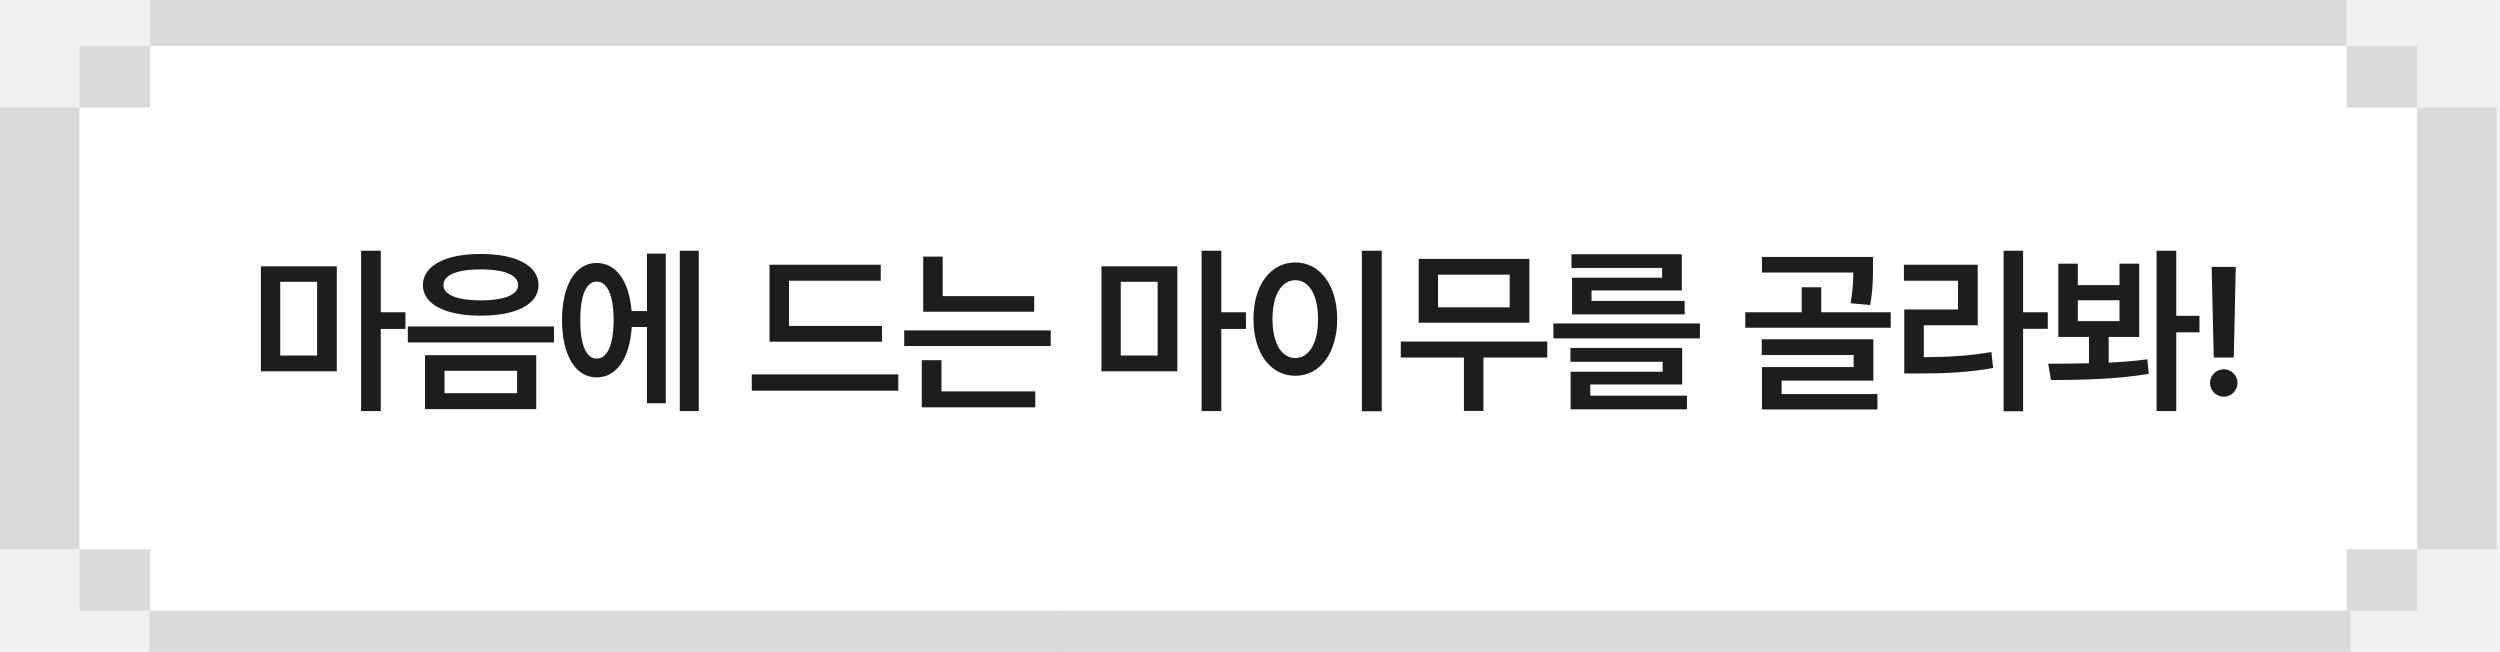
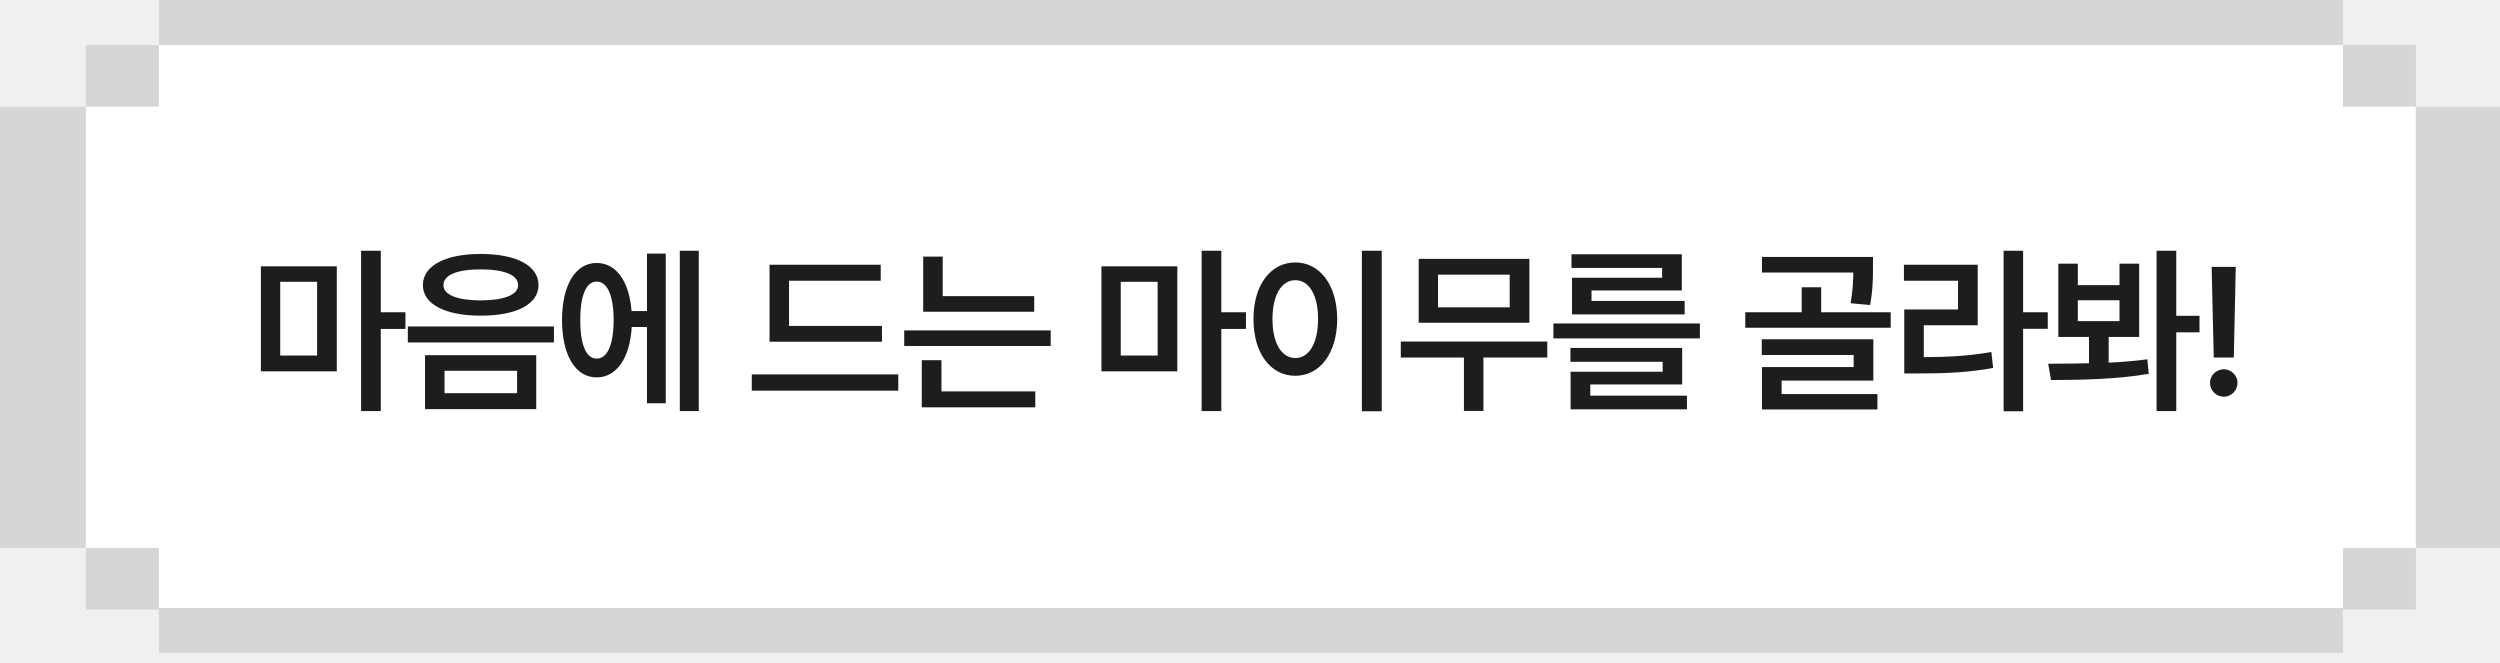
- <svg xmlns="http://www.w3.org/2000/svg" width="234" height="61" viewBox="0 0 234 61" fill="none">
-   <rect x="14.063" width="205.565" height="4.314" fill="#DADADA" />
-   <rect x="99" y="57" width="121" height="4" fill="#DADADA" />
-   <rect x="14" y="57" width="85" height="4" fill="#DADADA" />
-   <rect x="219.628" y="4.314" width="6.618" height="5.752" fill="#DADADA" />
-   <rect x="219.628" y="51.41" width="6.618" height="5.752" fill="#DADADA" />
-   <rect x="7.445" y="4.314" width="6.618" height="5.752" fill="#DADADA" />
-   <rect x="7.445" y="51.41" width="6.618" height="5.752" fill="#DADADA" />
-   <rect y="10.066" width="7.445" height="41.344" fill="#DADADA" />
-   <rect x="226.246" y="10.066" width="7.445" height="41.344" fill="#DADADA" />
-   <rect x="14.063" y="4.314" width="205.565" height="52.848" fill="white" />
-   <rect x="7.445" y="10.066" width="11.581" height="41.344" fill="white" />
-   <rect x="214.665" y="10.066" width="11.581" height="41.344" fill="white" />
+ <svg xmlns="http://www.w3.org/2000/svg" width="234" height="62" viewBox="0 0 234 62" fill="none">
+   <path d="M219.298 0H14.875V4.219H219.298V0Z" fill="#D6D6D6" />
+   <path d="M219.298 56.895H14.875V61.114H219.298V56.895Z" fill="#D6D6D6" />
+   <path d="M8.041 9.993H0V51.283H8.041V9.993Z" fill="#D6D6D6" />
+   <path d="M234 9.993H225.958V51.283H234V9.993Z" fill="#D6D6D6" />
+   <path d="M14.876 4.219H8.041V9.993H14.876V4.219Z" fill="#D6D6D6" />
+   <path d="M226.133 4.219H219.299V9.993H226.133V4.219Z" fill="#D6D6D6" />
+   <path d="M226.133 51.283H219.299V57.057H226.133V51.283Z" fill="#D6D6D6" />
+   <path d="M14.876 51.283H8.041V57.057H14.876V51.283Z" fill="#D6D6D6" />
+   <path d="M219.298 4.219H14.875V56.895H219.298V4.219Z" fill="white" />
+   <path d="M31.357 9.993H8.041V51.283H31.357V9.993Z" fill="white" />
+   <path d="M226.12 9.993H202.805V51.283H226.12V9.993Z" fill="white" />
  <path d="M31.524 24.931V34.759H24.418V24.931H31.524ZM26.228 33.281H29.681V26.375H26.228V33.281ZM33.798 38.477V23.47H35.641V29.23H37.949V30.791H35.641V38.477H33.798ZM44.995 23.769C48.315 23.769 50.399 24.856 50.407 26.69C50.399 28.483 48.315 29.554 44.995 29.546C41.708 29.554 39.583 28.483 39.583 26.69C39.583 24.856 41.708 23.769 44.995 23.769ZM38.172 32.053V30.559H51.851V32.053H38.172ZM39.782 38.295V33.248H50.191V38.295H39.782ZM41.508 26.69C41.492 27.595 42.803 28.11 44.995 28.118C47.186 28.11 48.498 27.595 48.498 26.69C48.498 25.736 47.186 25.213 44.995 25.213C42.803 25.213 41.492 25.736 41.508 26.69ZM41.608 36.801H48.398V34.709H41.608V36.801ZM65.405 23.47V38.477H63.629V23.47H65.405ZM52.605 29.961C52.605 26.657 53.884 24.607 55.843 24.615C57.66 24.607 58.897 26.309 59.113 29.114H60.557V23.735H62.317V37.747H60.557V30.608H59.13C58.955 33.539 57.702 35.331 55.843 35.323C53.884 35.331 52.605 33.273 52.605 29.961ZM54.315 29.961C54.307 32.31 54.888 33.572 55.843 33.563C56.839 33.572 57.428 32.31 57.436 29.961C57.428 27.62 56.839 26.35 55.843 26.358C54.888 26.35 54.307 27.62 54.315 29.961ZM82.552 30.509V31.986H72.027V24.781H82.436V26.275H73.853V30.509H82.552ZM70.367 36.568V35.041H84.079V36.568H70.367ZM96.803 27.72V29.181H86.411V24.018H88.237V27.72H96.803ZM84.634 32.385V30.924H98.347V32.385H84.634ZM86.278 38.129V33.713H88.121V36.635H96.903V38.129H86.278ZM110.198 24.931V34.759H103.093V24.931H110.198ZM104.902 33.281H108.355V26.375H104.902V33.281ZM112.473 38.477V23.47H114.315V29.23H116.623V30.791H114.315V38.477H112.473ZM129.33 23.47V38.494H127.471V23.47H129.33ZM117.327 29.861C117.319 26.624 118.971 24.565 121.245 24.565C123.495 24.565 125.155 26.624 125.163 29.861C125.155 33.123 123.495 35.174 121.245 35.174C118.971 35.174 117.319 33.123 117.327 29.861ZM119.104 29.861C119.104 32.169 119.975 33.505 121.245 33.514C122.507 33.505 123.37 32.169 123.37 29.861C123.37 27.57 122.507 26.226 121.245 26.226C119.975 26.226 119.104 27.57 119.104 29.861ZM144.826 31.97V33.464H138.85V38.461H137.024V33.464H131.114V31.97H144.826ZM132.79 30.21V24.233H143.15V30.21H132.79ZM134.6 28.766H141.307V25.711H134.6V28.766ZM159.111 30.276V31.671H145.398V30.276H159.111ZM146.992 33.862V32.567H157.451V35.987H148.851V37.033H157.899V38.312H147.008V34.792H155.625V33.862H146.992ZM147.091 25.08V23.802H157.417V27.189H148.967V28.168H157.683V29.43H147.141V25.993H155.575V25.08H147.091ZM175.311 24.051V24.98C175.311 25.894 175.311 27.072 175.046 28.55L173.22 28.384C173.419 27.205 173.46 26.3 173.469 25.512H164.919V24.051H175.311ZM163.358 30.675V29.23H168.638V26.89H170.464V29.23H176.972V30.675H163.358ZM164.902 33.231V31.754H175.345V35.622H166.762V36.884H175.727V38.328H164.919V34.36H173.502V33.231H164.902ZM189.363 23.47V29.23H191.671V30.774H189.363V38.494H187.537V23.47H189.363ZM178.207 26.275V24.781H185.113V30.442H180.067V33.431C182.449 33.414 184.3 33.315 186.392 32.949L186.558 34.443C184.242 34.858 182.2 34.958 179.469 34.958H178.24V28.965H183.271V26.275H178.207ZM194.484 24.682V26.69H198.385V24.682H200.228V31.538H197.372V33.945C198.609 33.887 199.838 33.788 200.992 33.63L201.124 34.991C197.978 35.531 194.55 35.556 191.977 35.572L191.711 34.045C192.848 34.037 194.16 34.037 195.53 34.003V31.538H192.658V24.682H194.484ZM194.484 30.061H198.385V28.102H194.484V30.061ZM201.855 38.477V23.47H203.698V29.562H205.872V31.106H203.698V38.477H201.855ZM209.266 24.98L209.084 33.464H207.208L207.008 24.98H209.266ZM206.859 35.838C206.851 35.141 207.44 34.568 208.154 34.56C208.843 34.568 209.432 35.141 209.432 35.838C209.432 36.552 208.843 37.133 208.154 37.133C207.44 37.133 206.851 36.552 206.859 35.838Z" fill="#1D1D1D" />
</svg>
